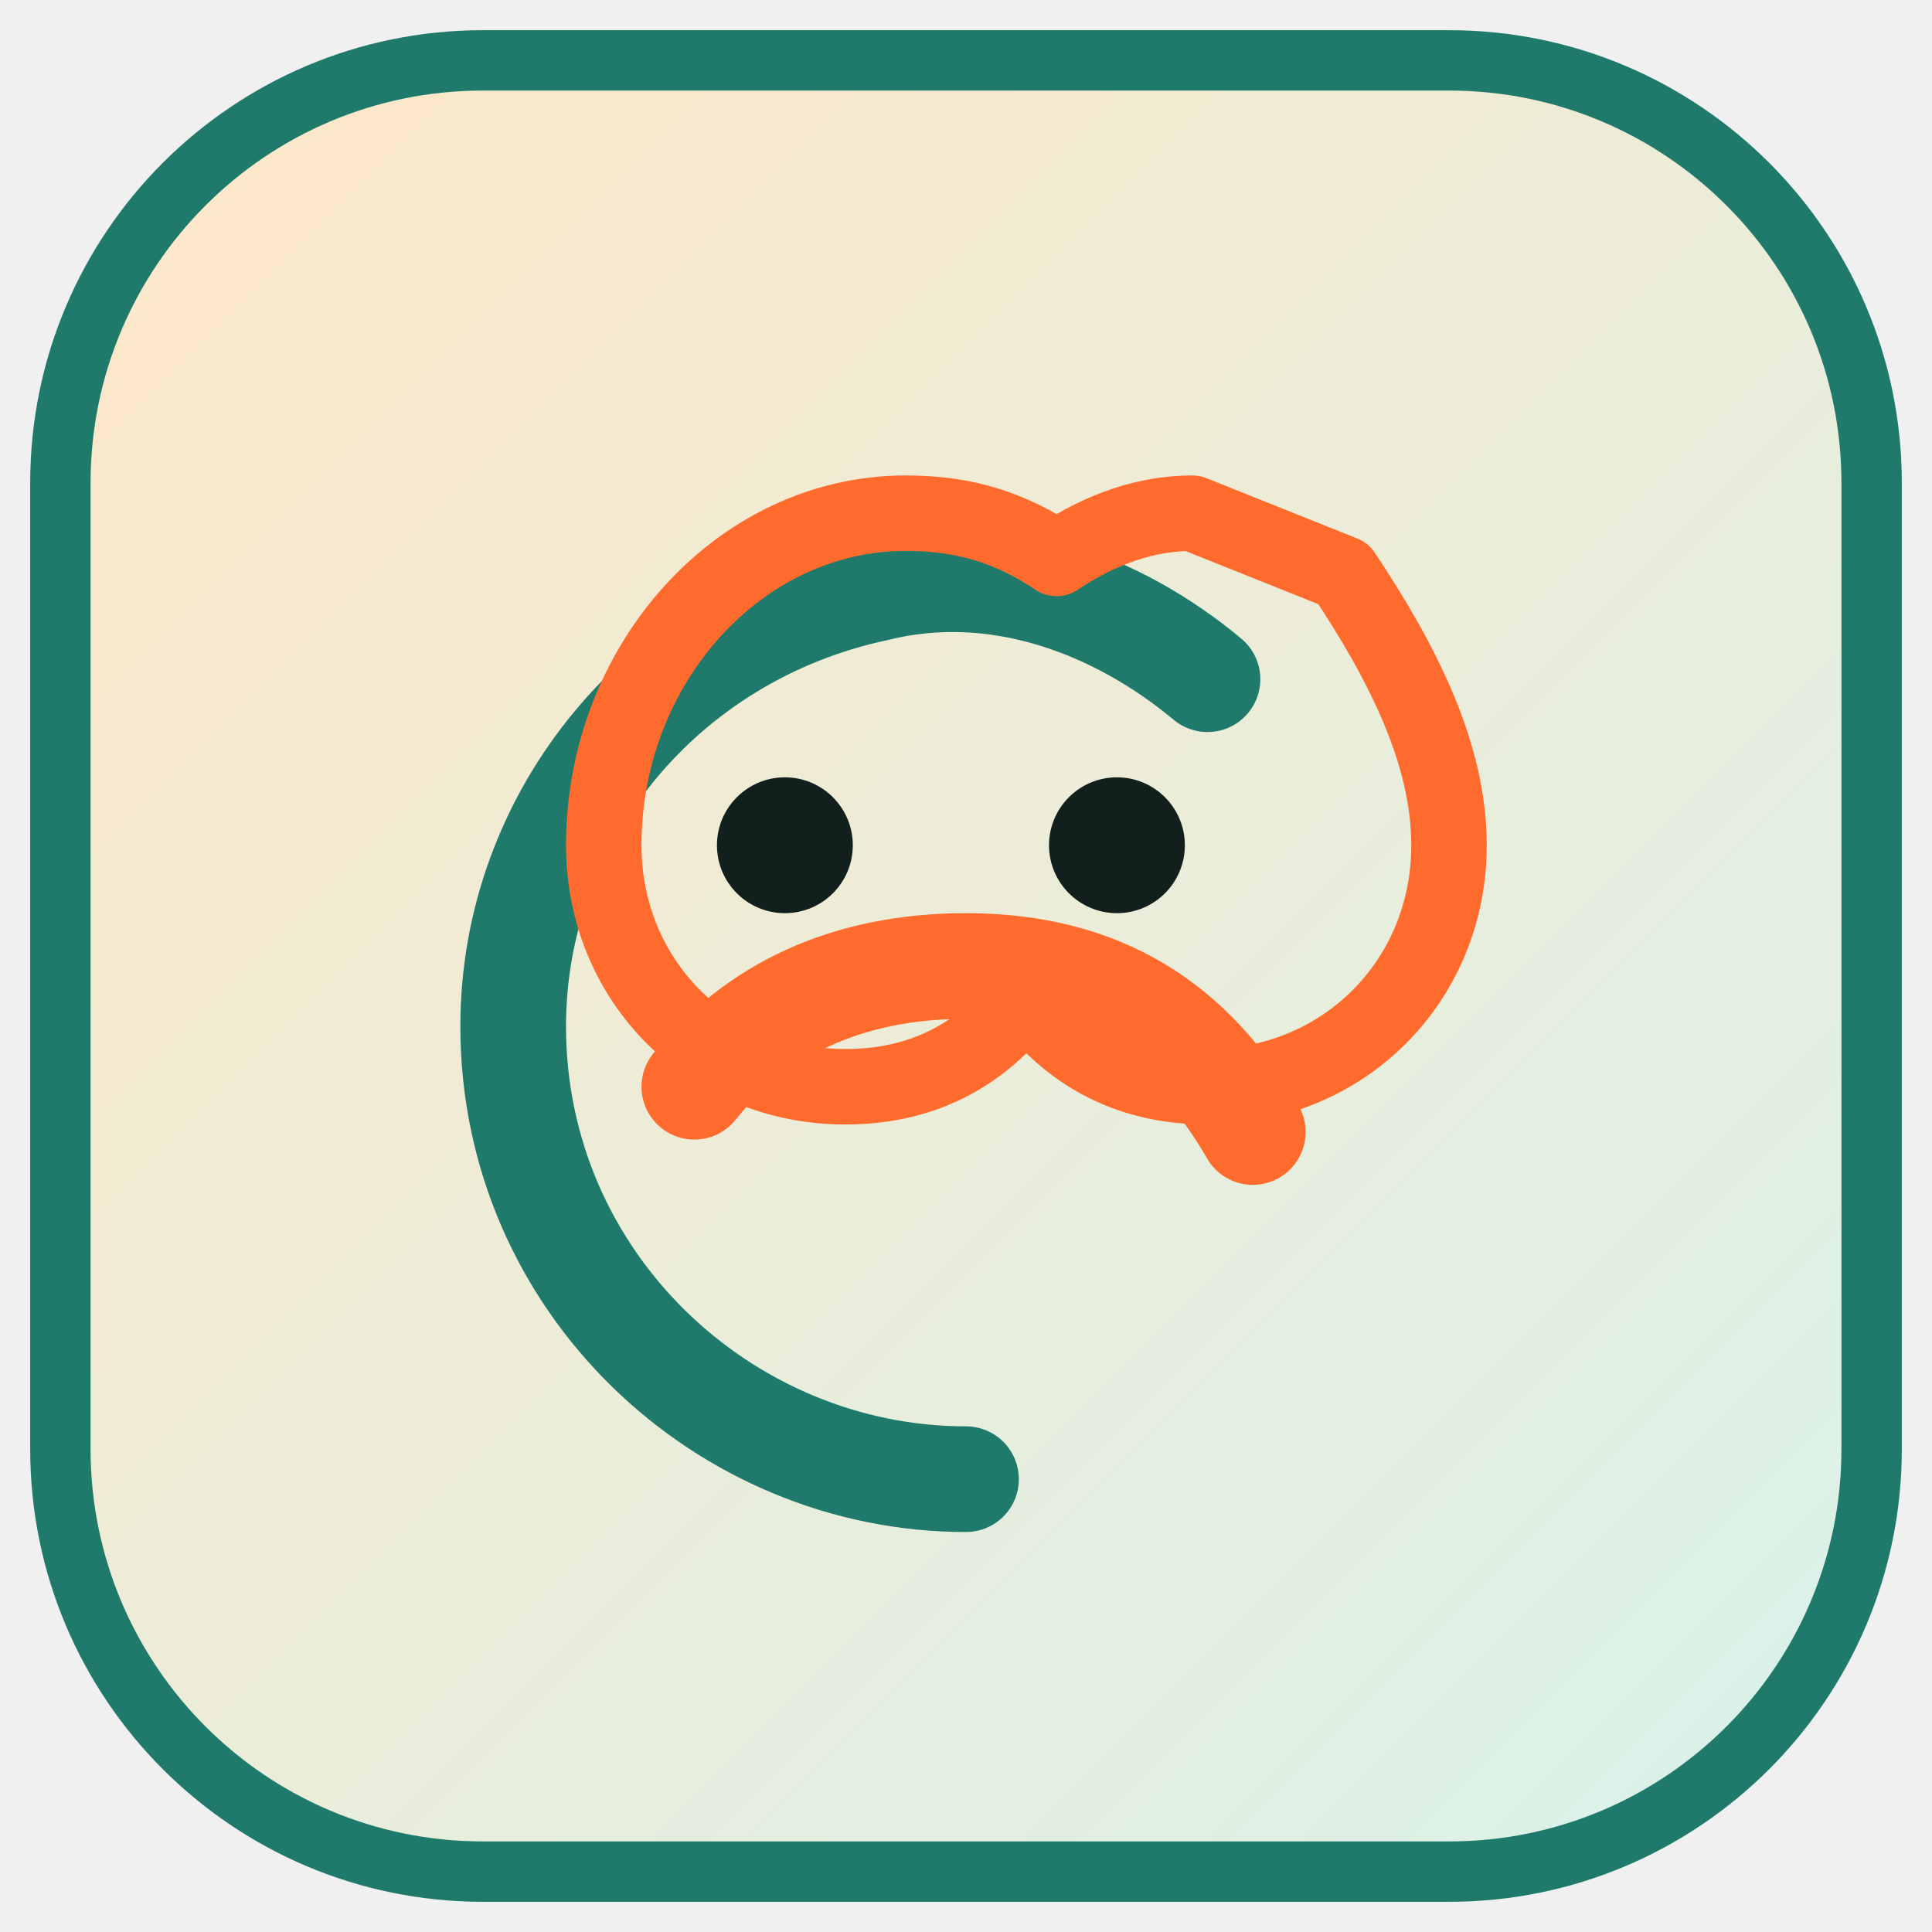
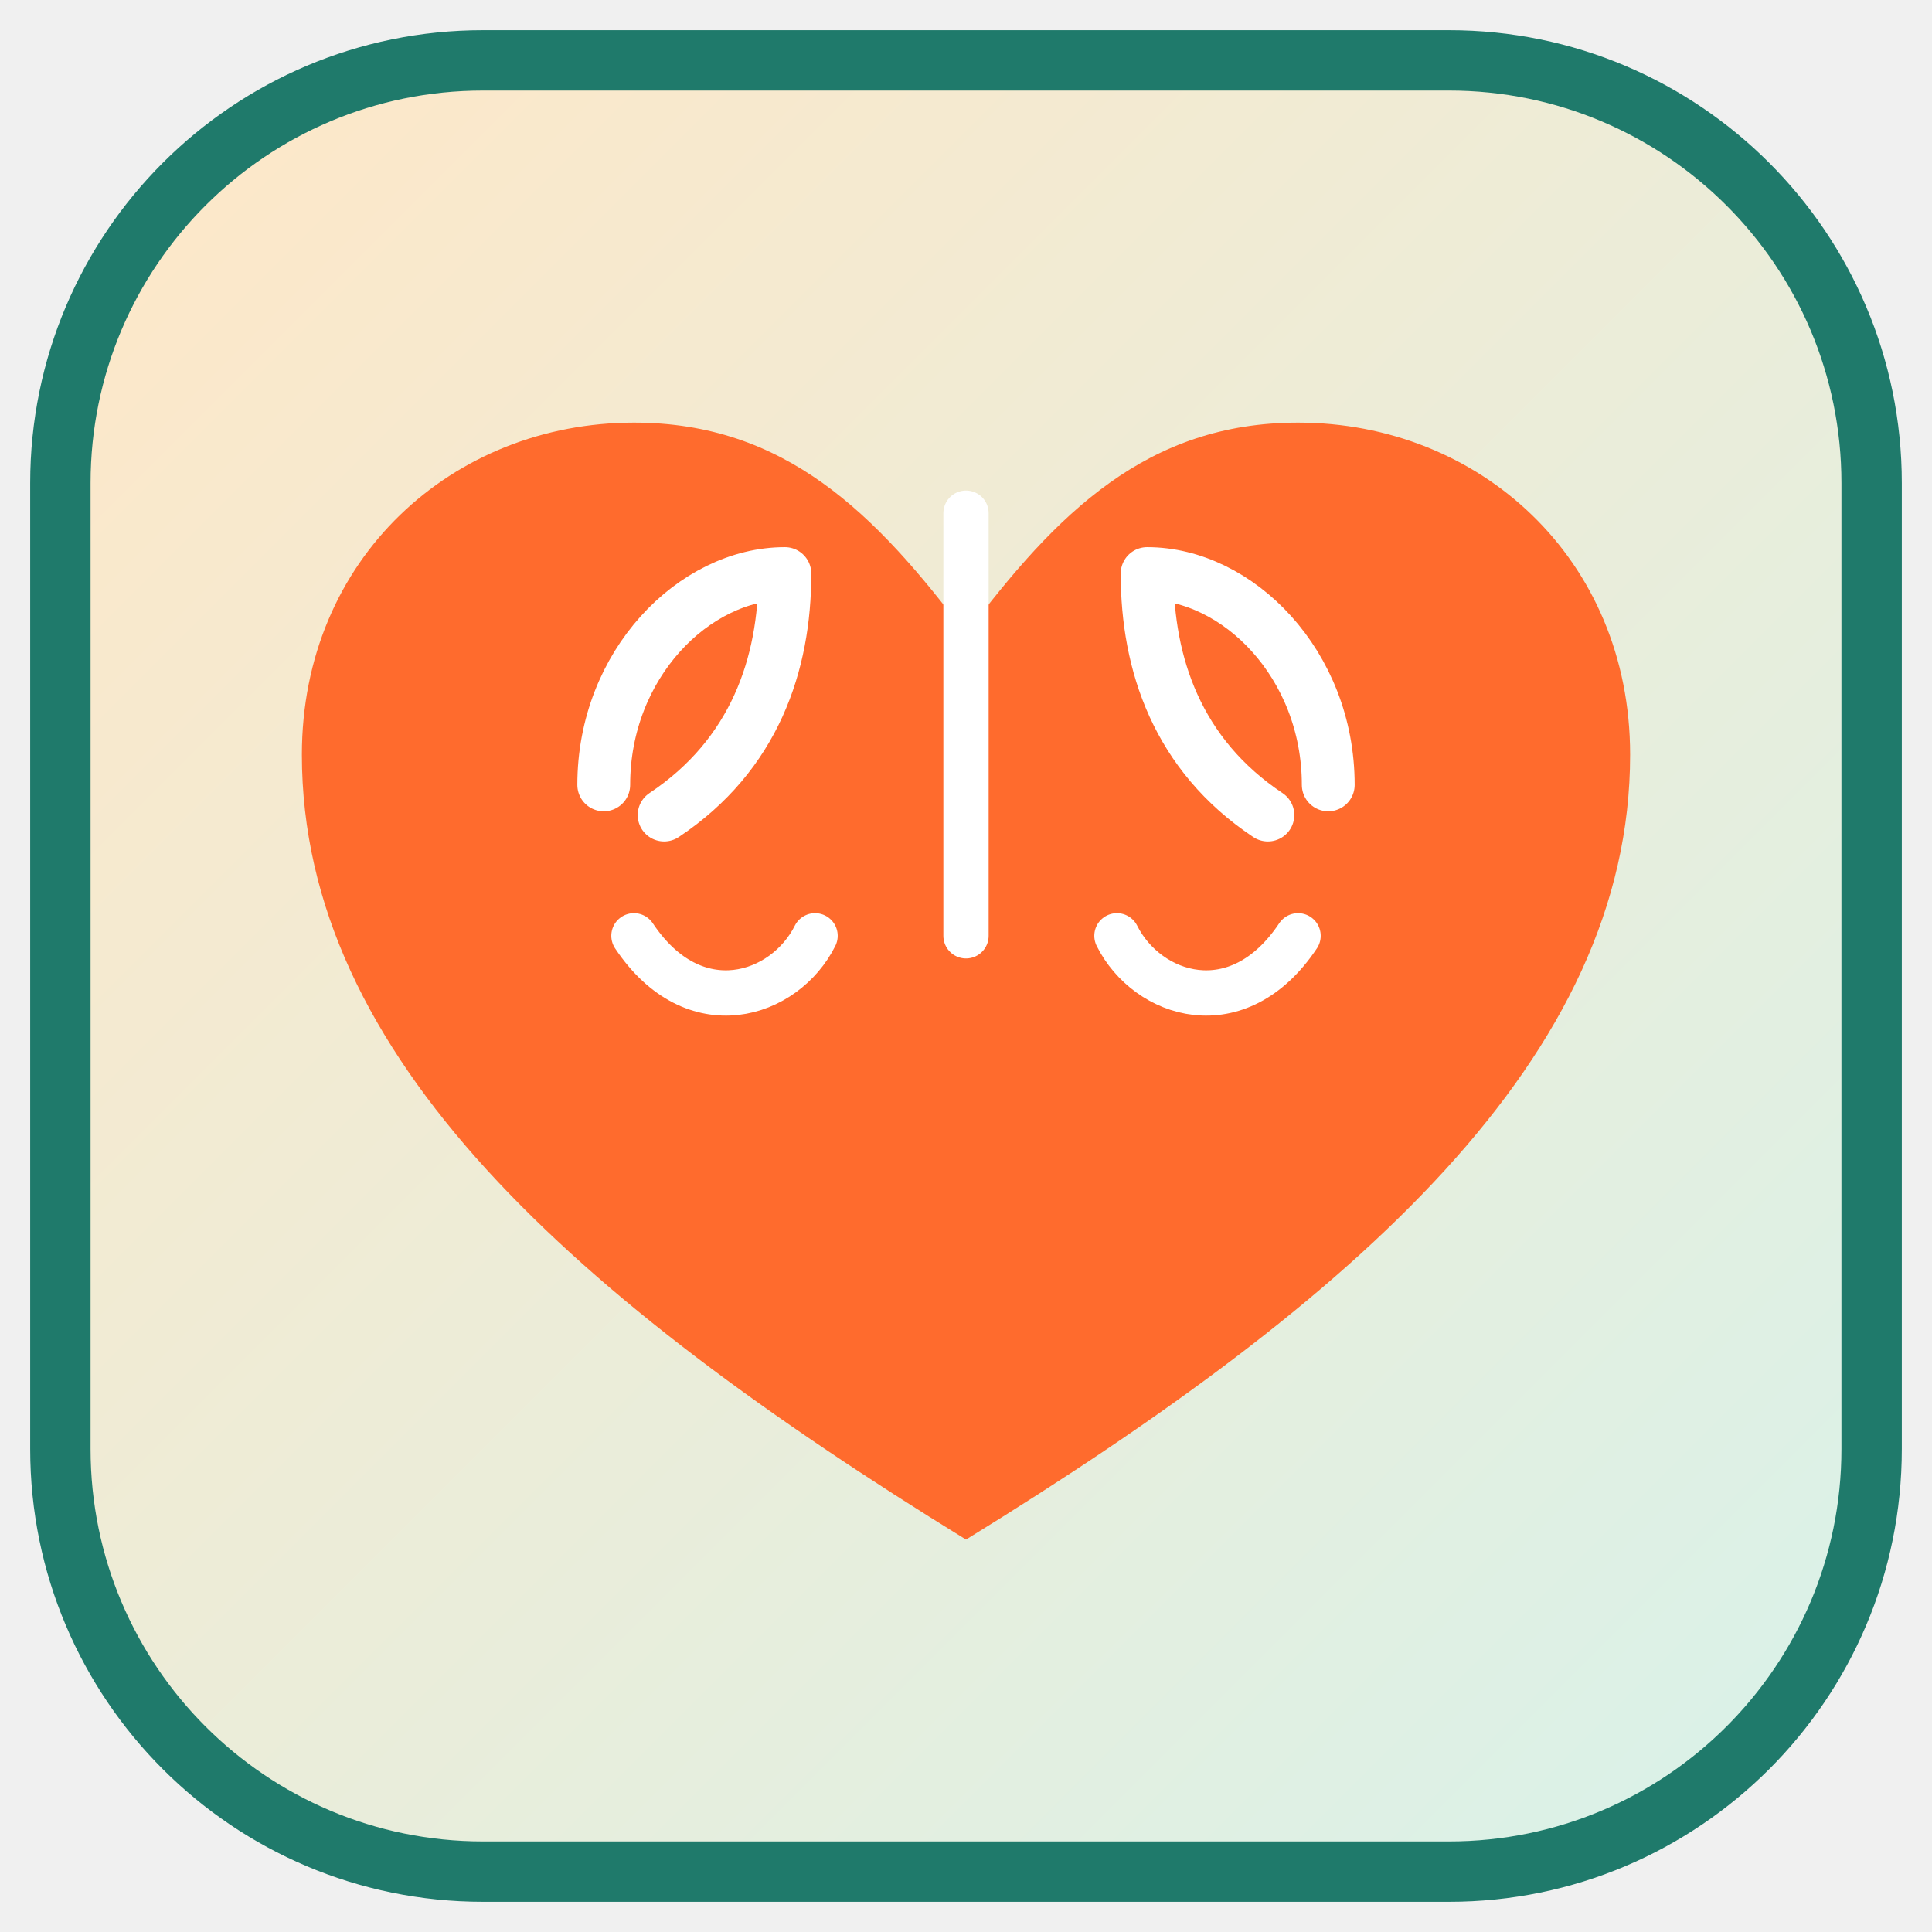
<svg xmlns="http://www.w3.org/2000/svg" width="128" height="128" viewBox="0 0 128 128" role="img" aria-label="Mental health icon">
  <defs>
-     <linearGradient id="bg" x1="0" y1="0" x2="1" y2="1">
+     <linearGradient id="mhbg" x1="0" y1="0" x2="1" y2="1">
      <stop offset="0%" stop-color="#ffe7c7" />
      <stop offset="100%" stop-color="#d8f2ea" />
    </linearGradient>
  </defs>
-   <rect x="4" y="4" width="120" height="120" rx="28" fill="url(#bg)" stroke="#1f7a6b" stroke-width="4" />
-   <path d="M64 98c-16 0-30-13-30-30 0-14 10-26 24-29 8-2 16 1 22 6" fill="none" stroke="#1f7a6b" stroke-width="7" stroke-linecap="round" />
-   <path d="M46 72c4-5 10-8 18-8 9 0 15 4 19 11" fill="none" stroke="#ff6b2d" stroke-width="7" stroke-linecap="round" />
-   <circle cx="52" cy="56" r="4.5" fill="#11201c" />
-   <circle cx="74" cy="56" r="4.5" fill="#11201c" />
-   <path d="M89 38c4 6 7 12 7 18 0 9-7 16-16 16-5 0-9-2-12-6-3 4-7 6-12 6-9 0-16-7-16-16 0-12 9-22 20-22 4 0 7 1 10 3 3-2 6-3 9-3z" fill="none" stroke="#ff6b2d" stroke-width="5" stroke-linecap="round" stroke-linejoin="round" />
+   <rect x="4" y="4" width="120" height="120" rx="28" fill="url(#mhbg)" stroke="#1f7a6b" stroke-width="4" />
+   <path d="M64 102 C38 86 20 70 20 50 C20 37 30 28 42 28 C52 28 58 34 64 42 C70 34 76 28 86 28 C98 28 108 37 108 50 C108 70 90 86 64 102Z" fill="#ff6b2d" />
+   <path d="M40 52 C40 44 46 38 52 38 C52 44 50 50 44 54" fill="none" stroke="#fff" stroke-width="3.5" stroke-linecap="round" stroke-linejoin="round" />
+   <path d="M88 52 C88 44 82 38 76 38 C76 44 78 50 84 54" fill="none" stroke="#fff" stroke-width="3.5" stroke-linecap="round" stroke-linejoin="round" />
+   <line x1="64" y1="34" x2="64" y2="62" stroke="#fff" stroke-width="3" stroke-linecap="round" />
+   <path d="M42 62 C46 68 52 66 54 62" fill="none" stroke="#fff" stroke-width="3" stroke-linecap="round" />
+   <path d="M86 62 C82 68 76 66 74 62" fill="none" stroke="#fff" stroke-width="3" stroke-linecap="round" />
</svg>
